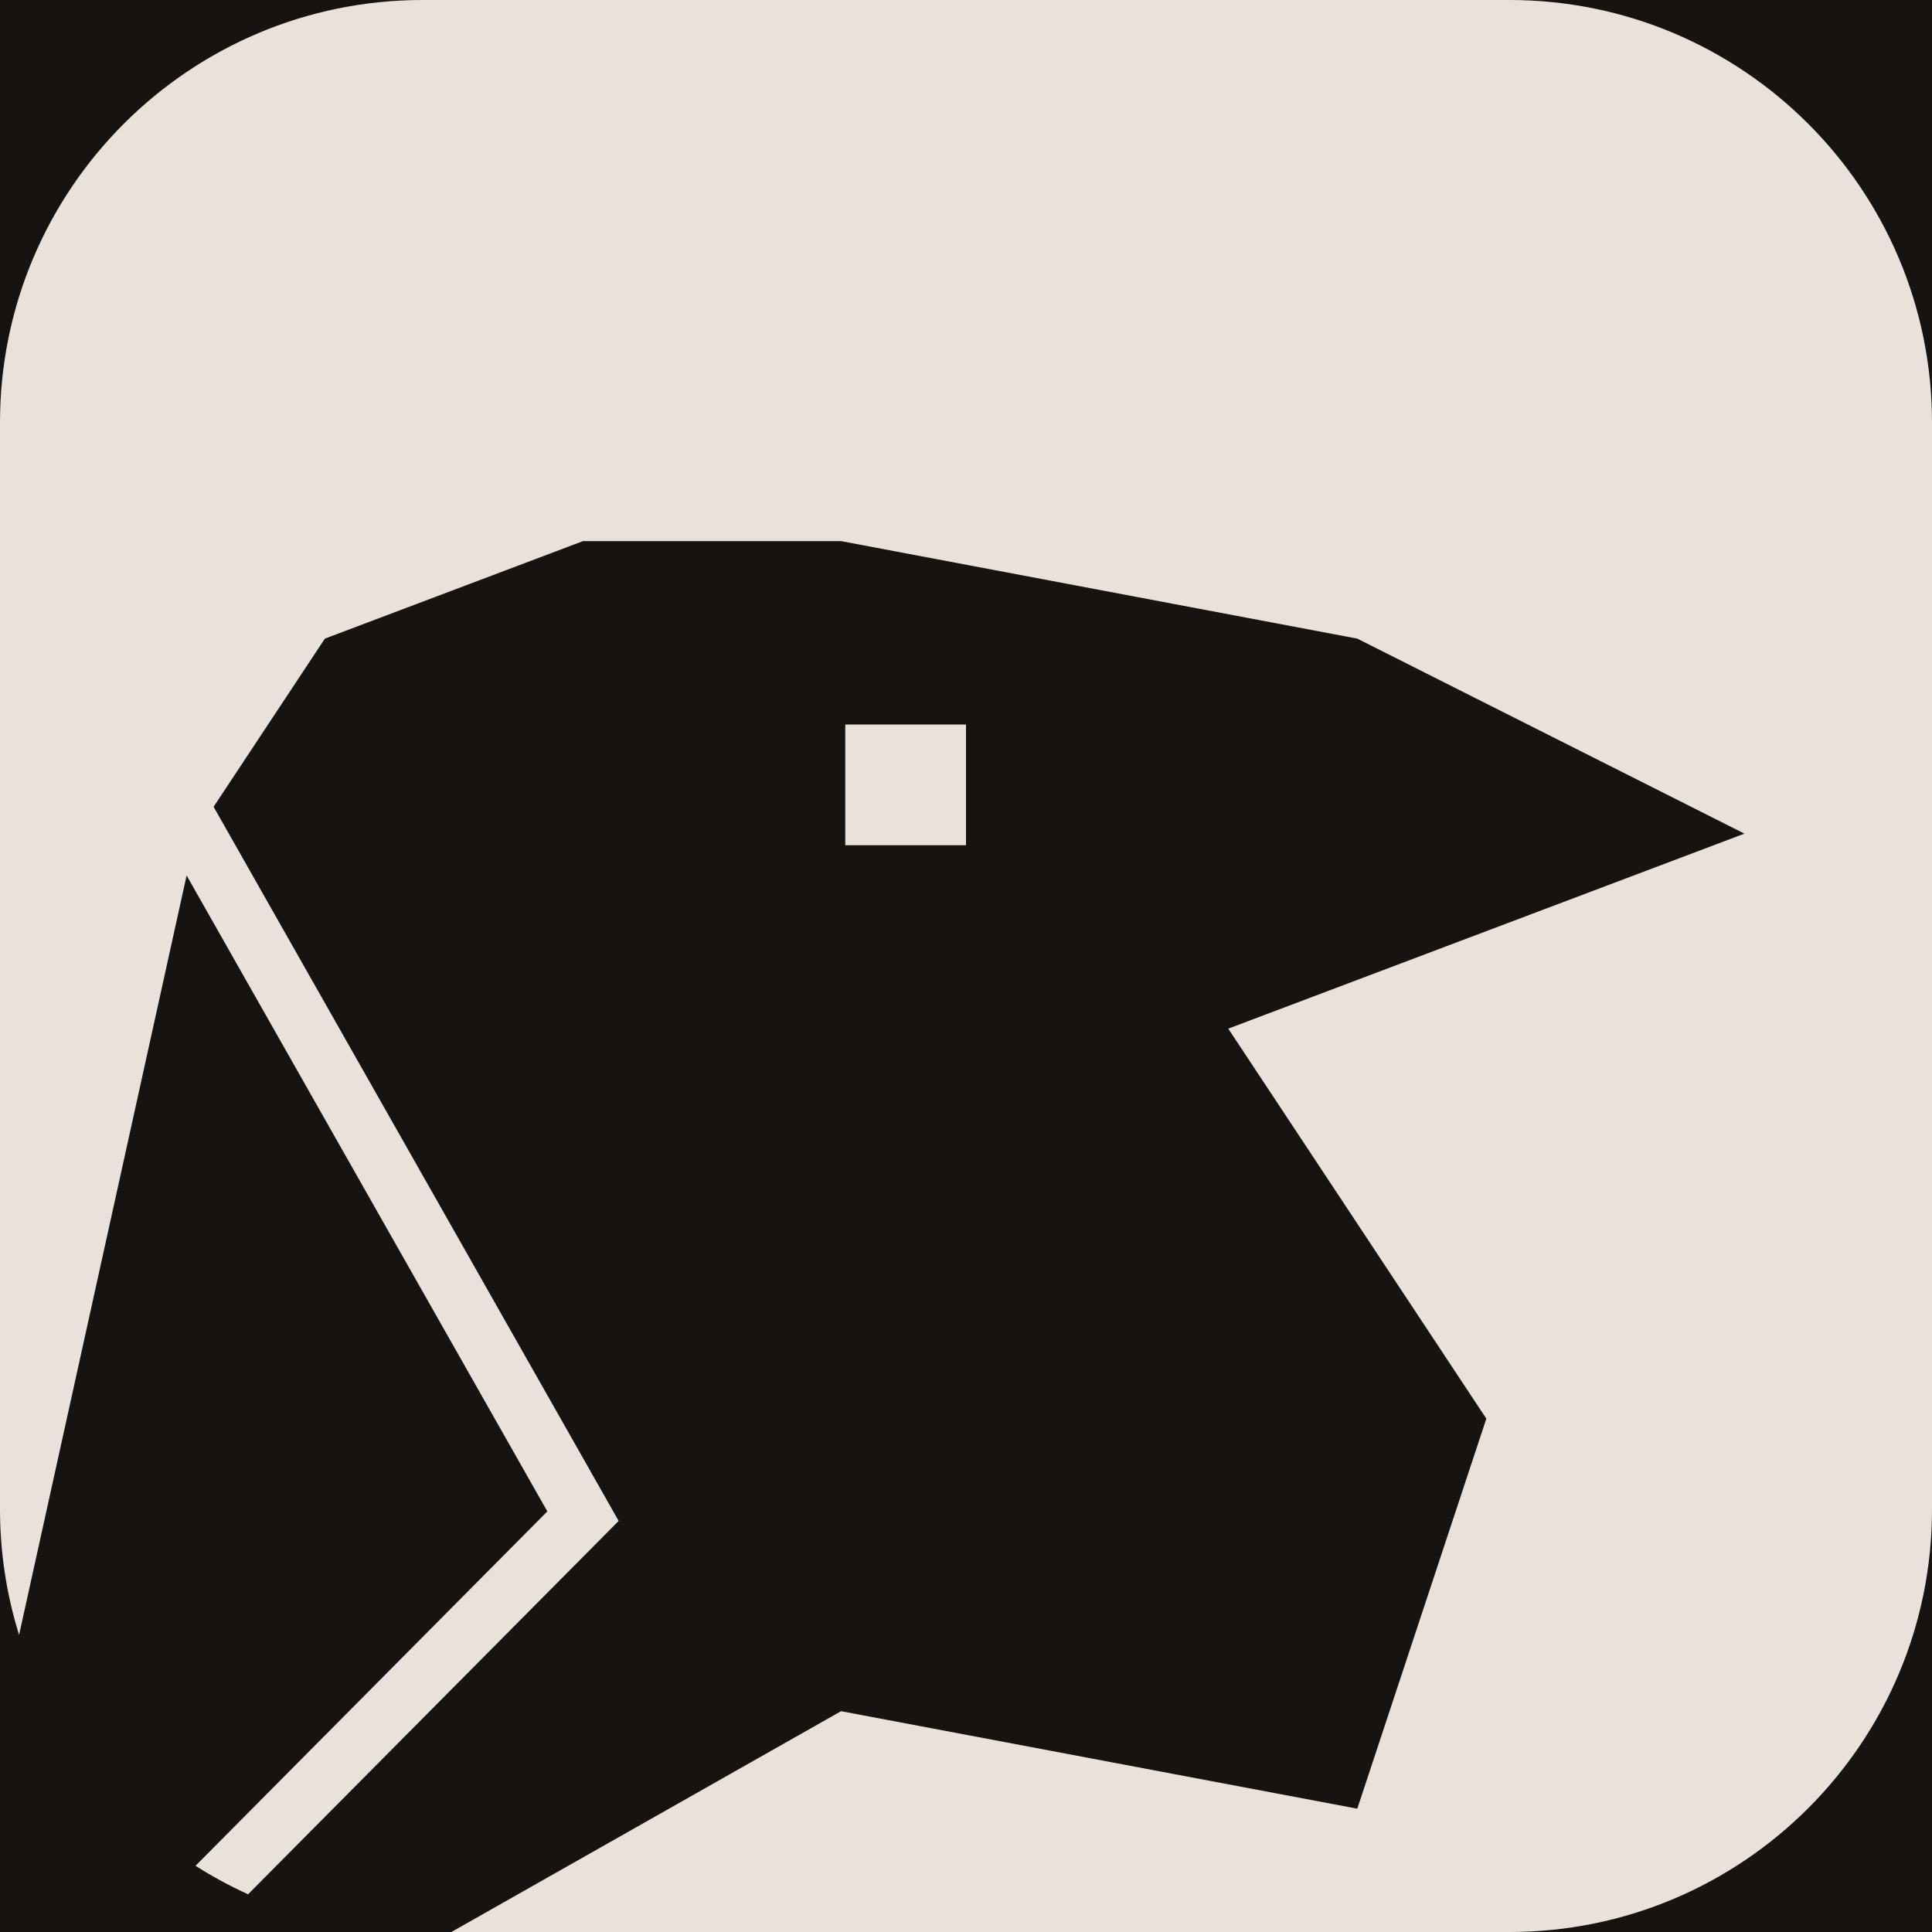
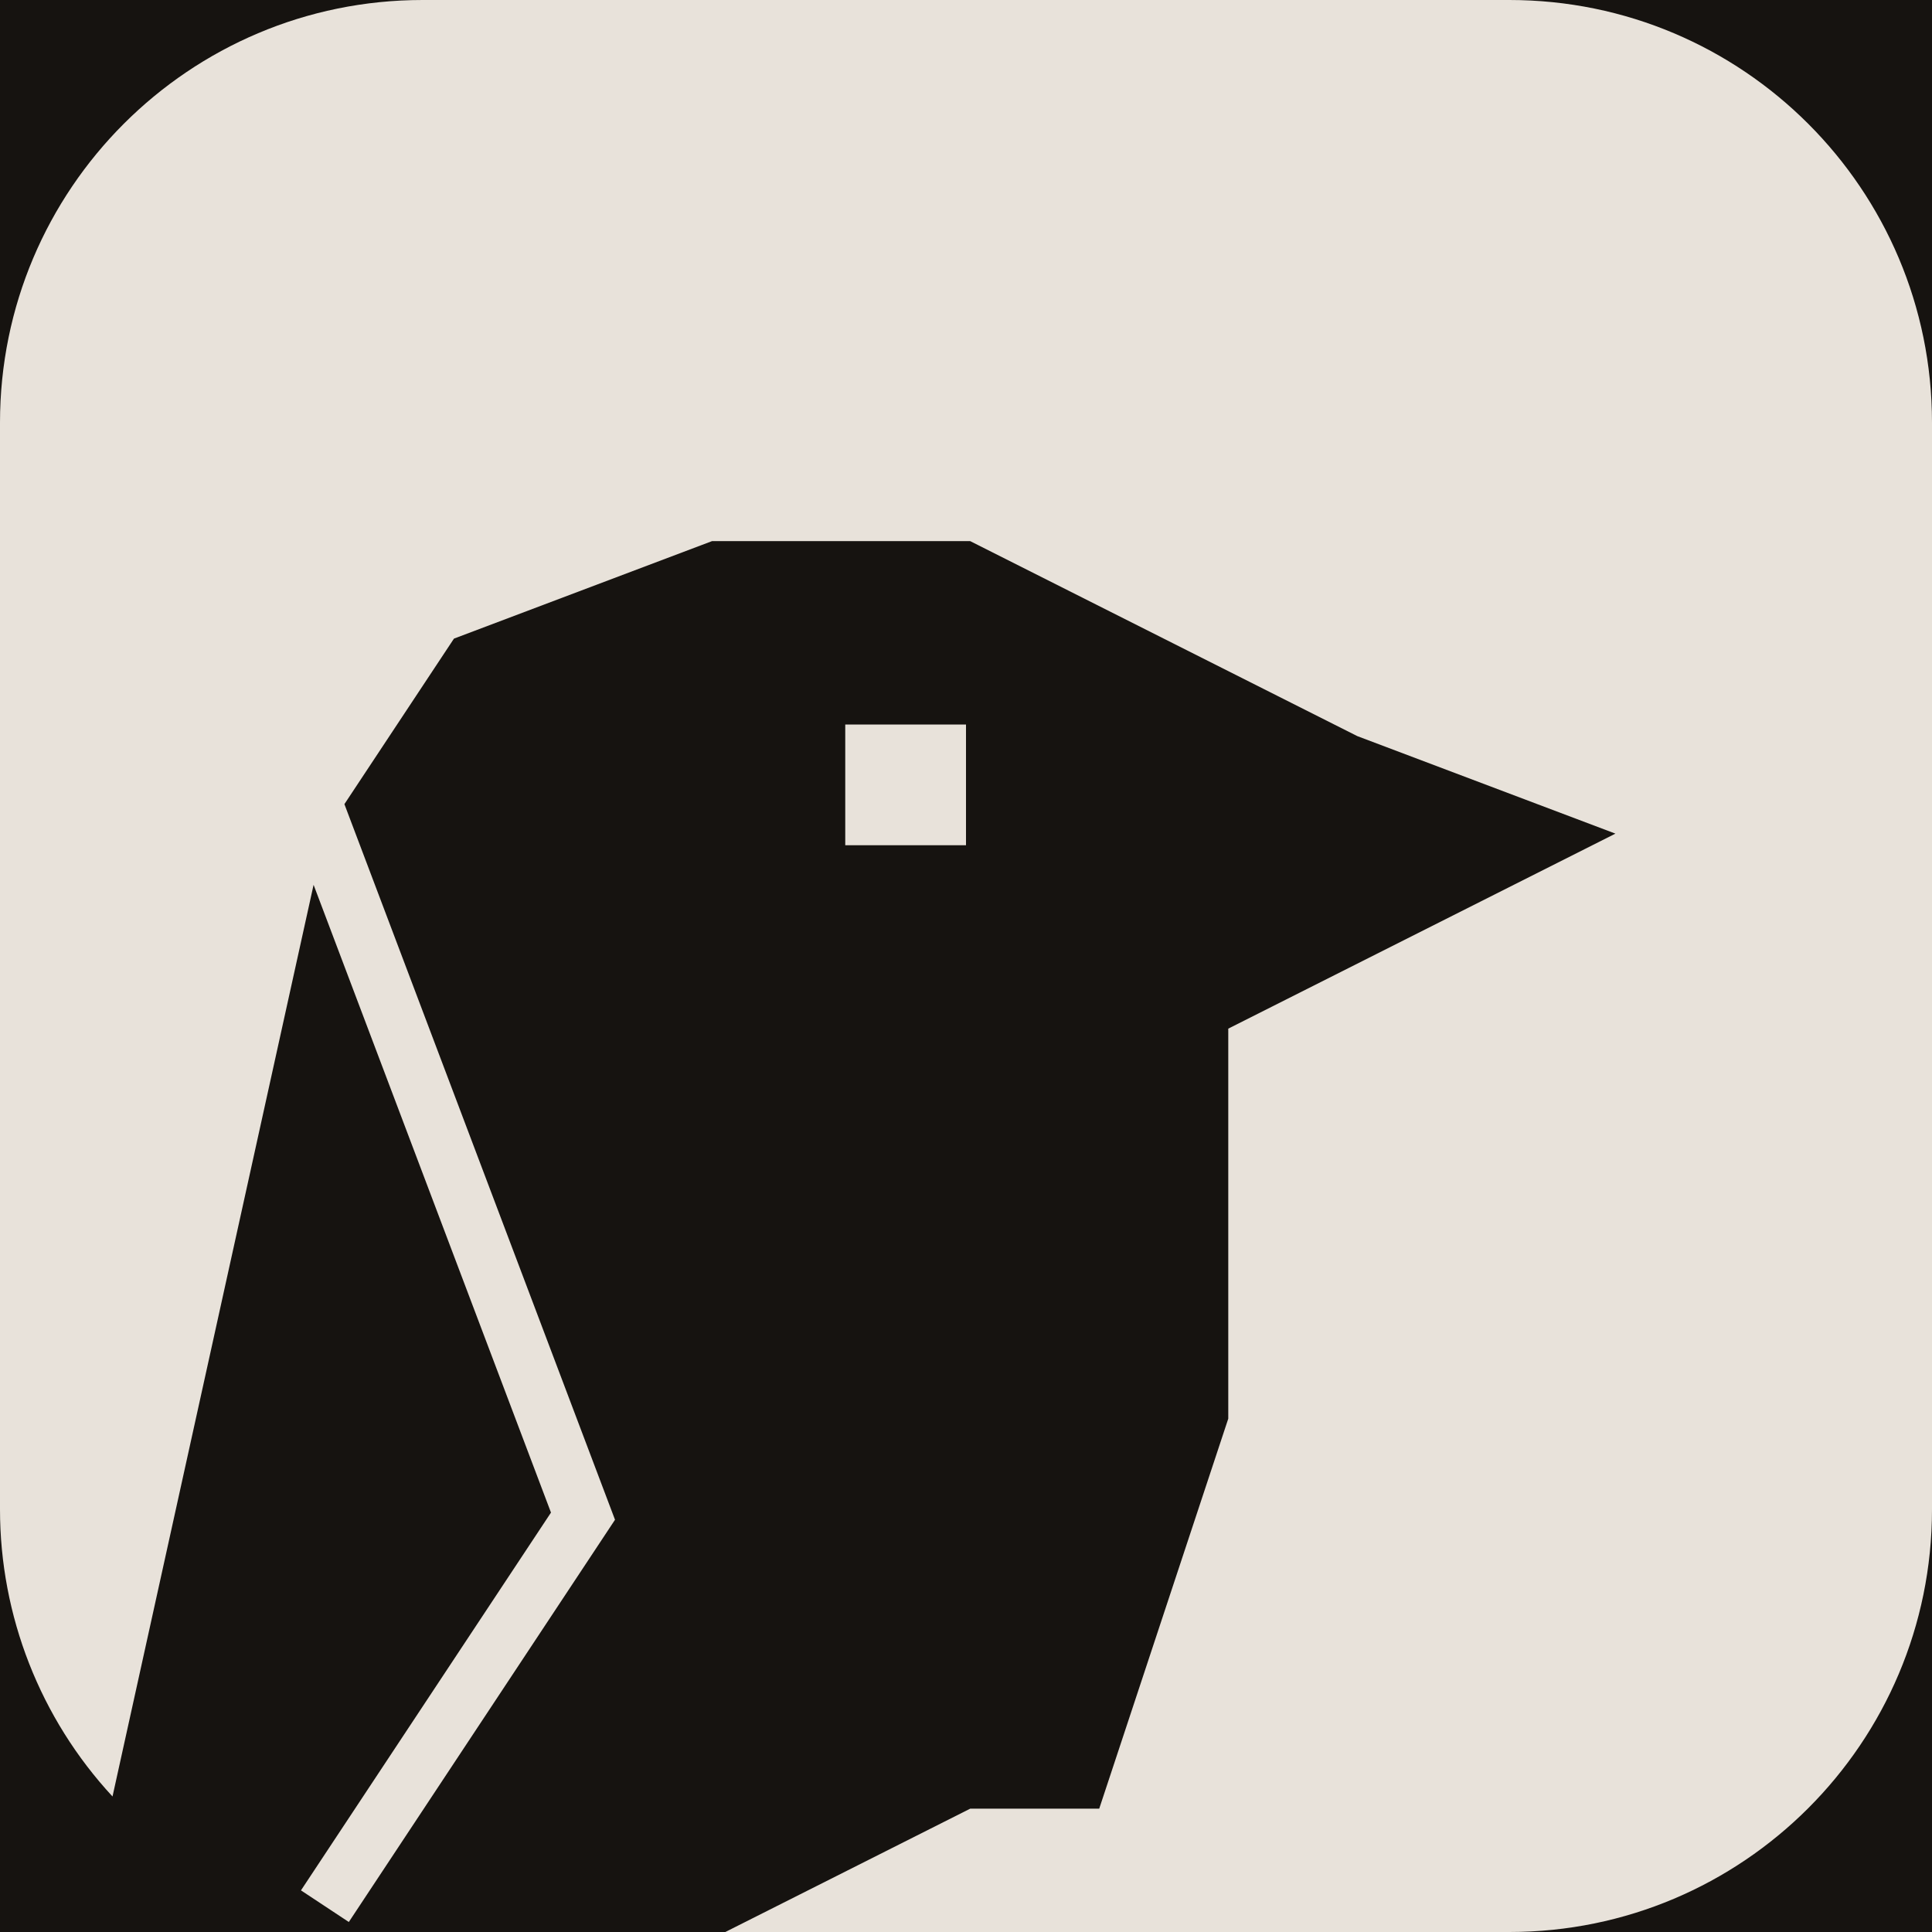
<svg xmlns="http://www.w3.org/2000/svg" width="512" height="512" viewBox="0 0 64 64">
  <rect width="64" height="64" fill="#161310" />
  <g>
-     <path fill="#E8E2DA" fill-rule="evenodd" d="M14,0 L50,0 A14,14 0 0 1 64,14 L64,50 A14,14 0 0 1 50,64 L14.953,64 L27.862,56.685 L44.962,59.915 L49.237,46.995 L40.688,34.075 L57.787,27.615 L44.962,21.155 L27.862,17.925 L19.312,17.925 L10.762,21.155 L7.076,26.726 L20.494,50.383 L8.218,62.75 A14,14 0 0 1 6.477,61.807 L18.131,50.067 L6.182,29.001 L0.632,54.16 A14,14 0 0 1 0,50 L0,14 A14,14 0 0 1 14,0 Z M28,24 h4 v4 h-4 Z" />
+     <path fill="#E8E2DA" fill-rule="evenodd" d="M14,0 L50,0 A14,14 0 0 1 64,14 L64,50 A14,14 0 0 1 50,64 L24.028,64 L32.138,59.915 L36.413,59.915 L40.688,46.995 L40.688,34.075 L53.513,27.615 L44.963,24.385 L32.138,17.925 L23.588,17.925 L15.038,21.155 L11.409,26.638 L20.373,50.344 L11.555,63.669 L9.97,62.621 L18.252,50.106 L10.388,29.311 L3.727,59.511 A14,14 0 0 1 0,50 L0,14 A14,14 0 0 1 14,0 Z M28,24 h4 v4 h-4 Z" />
  </g>
</svg>
